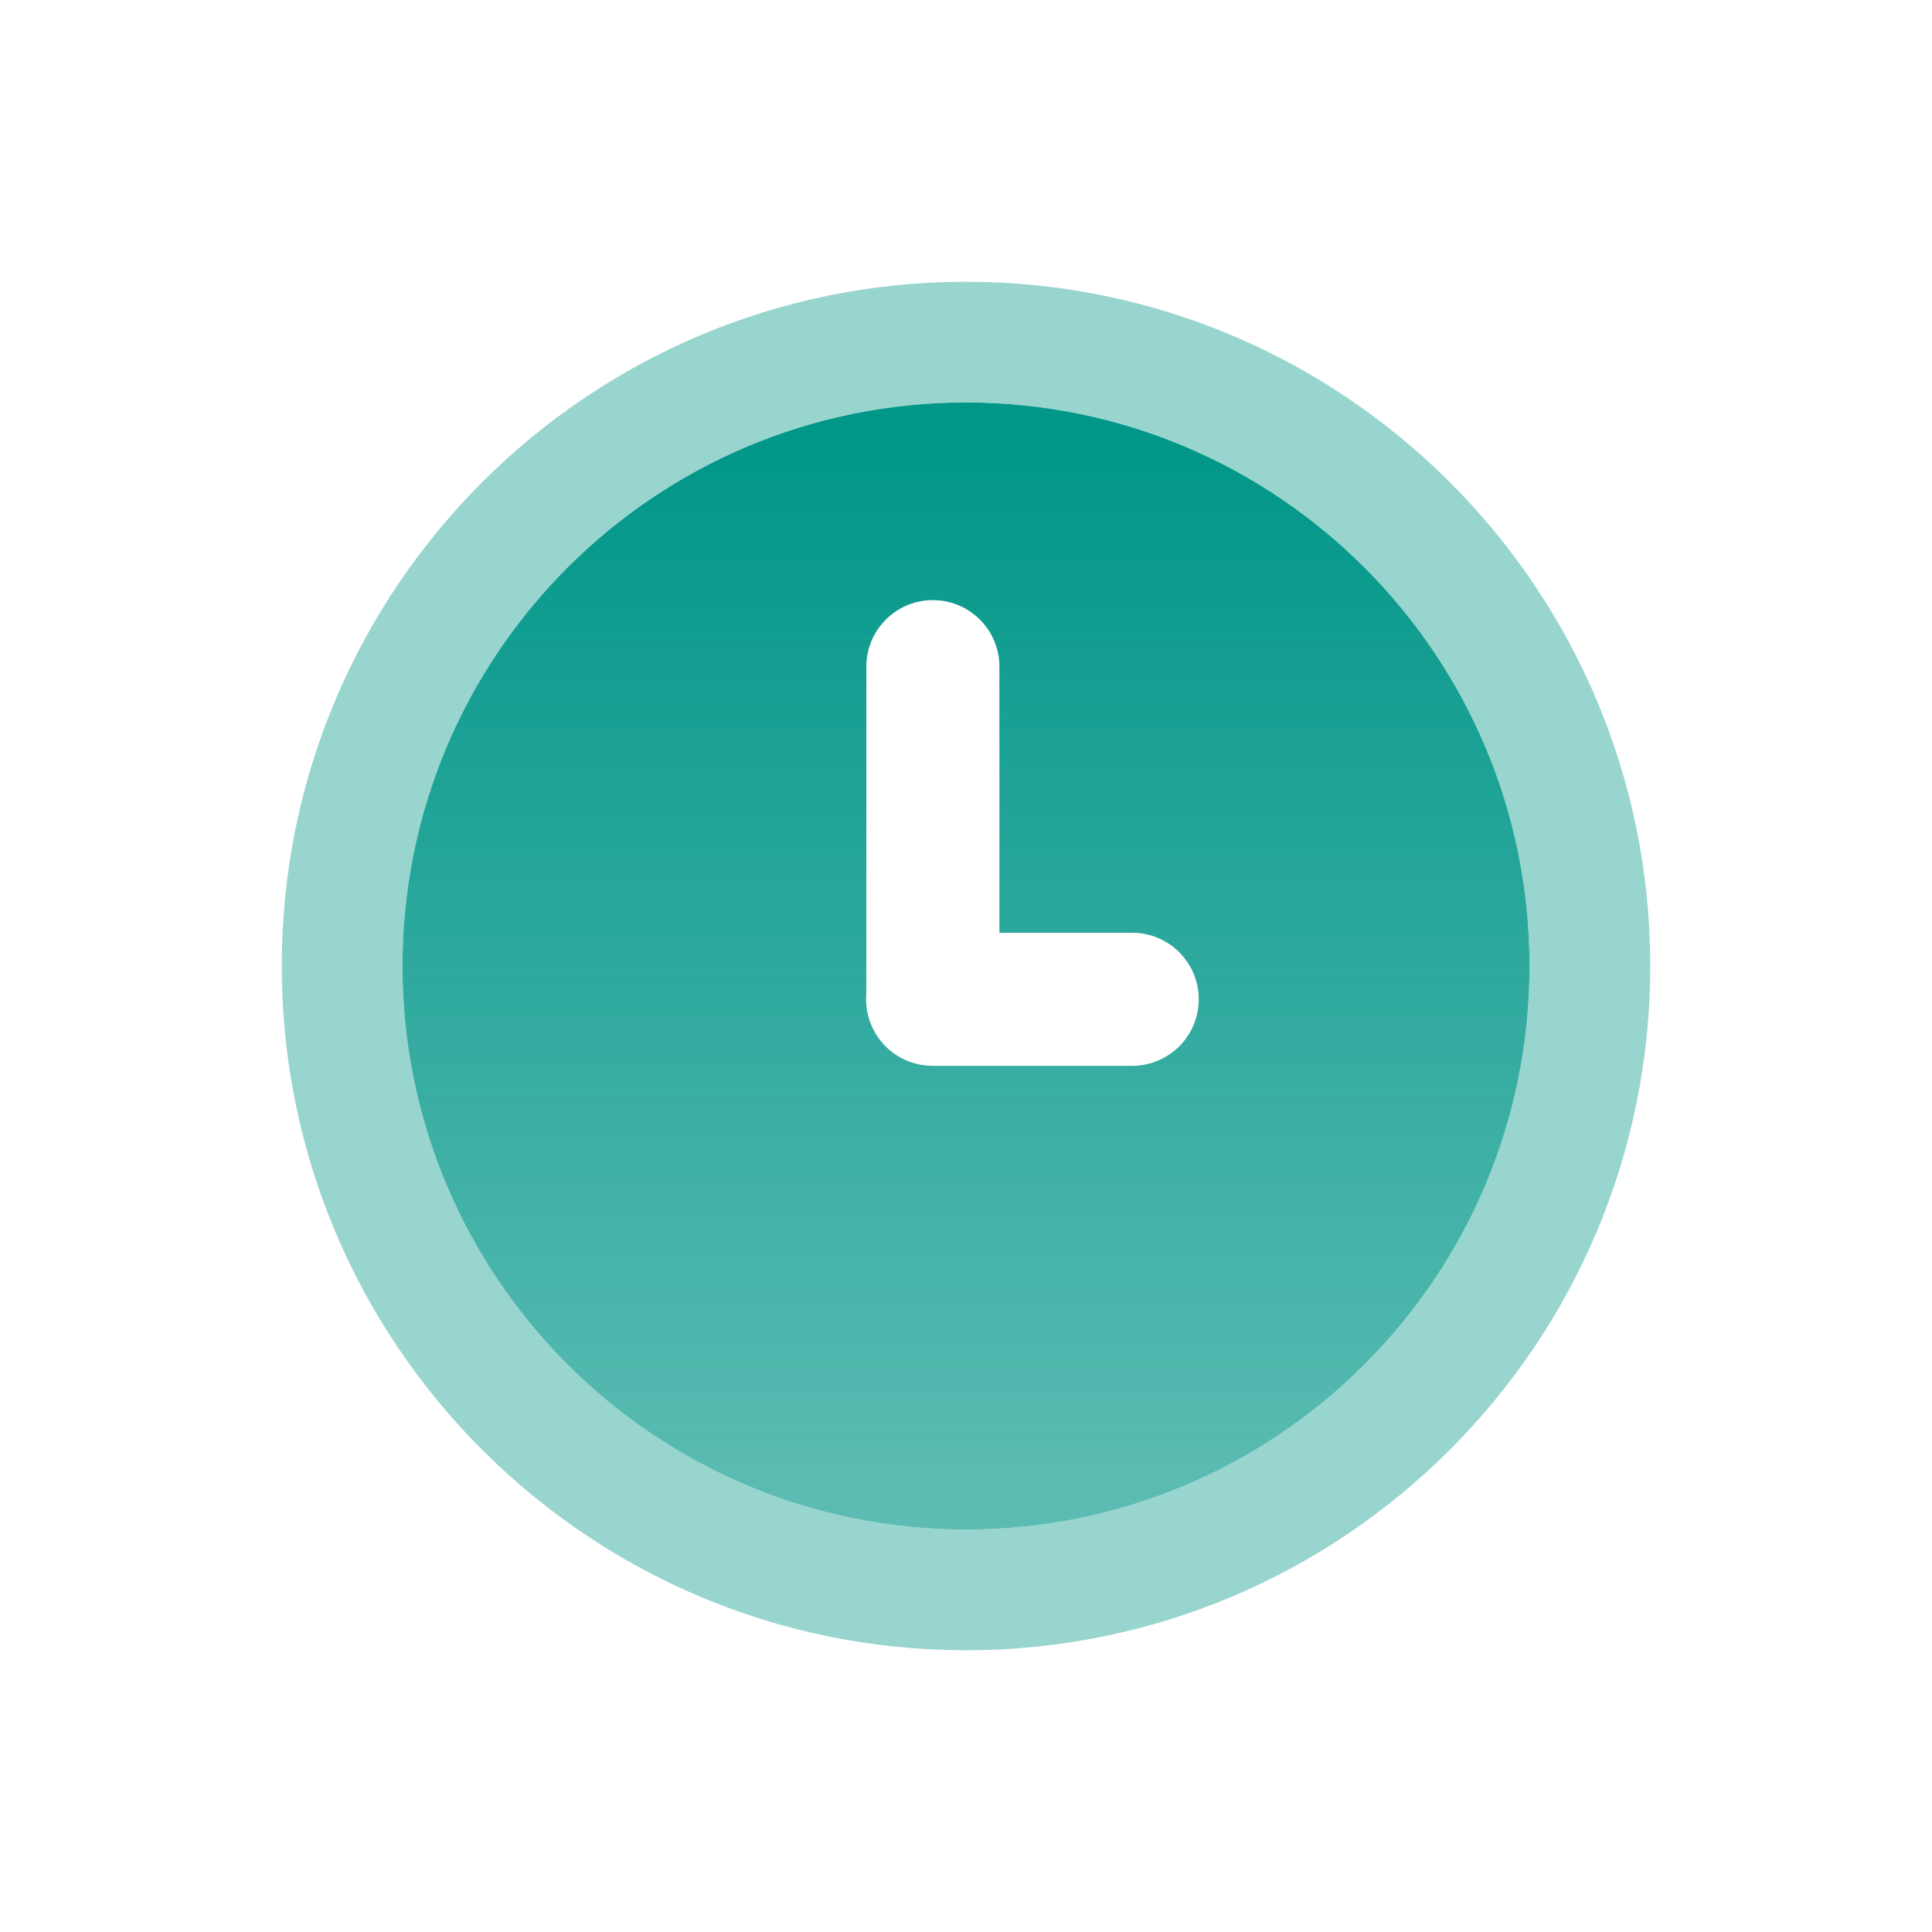
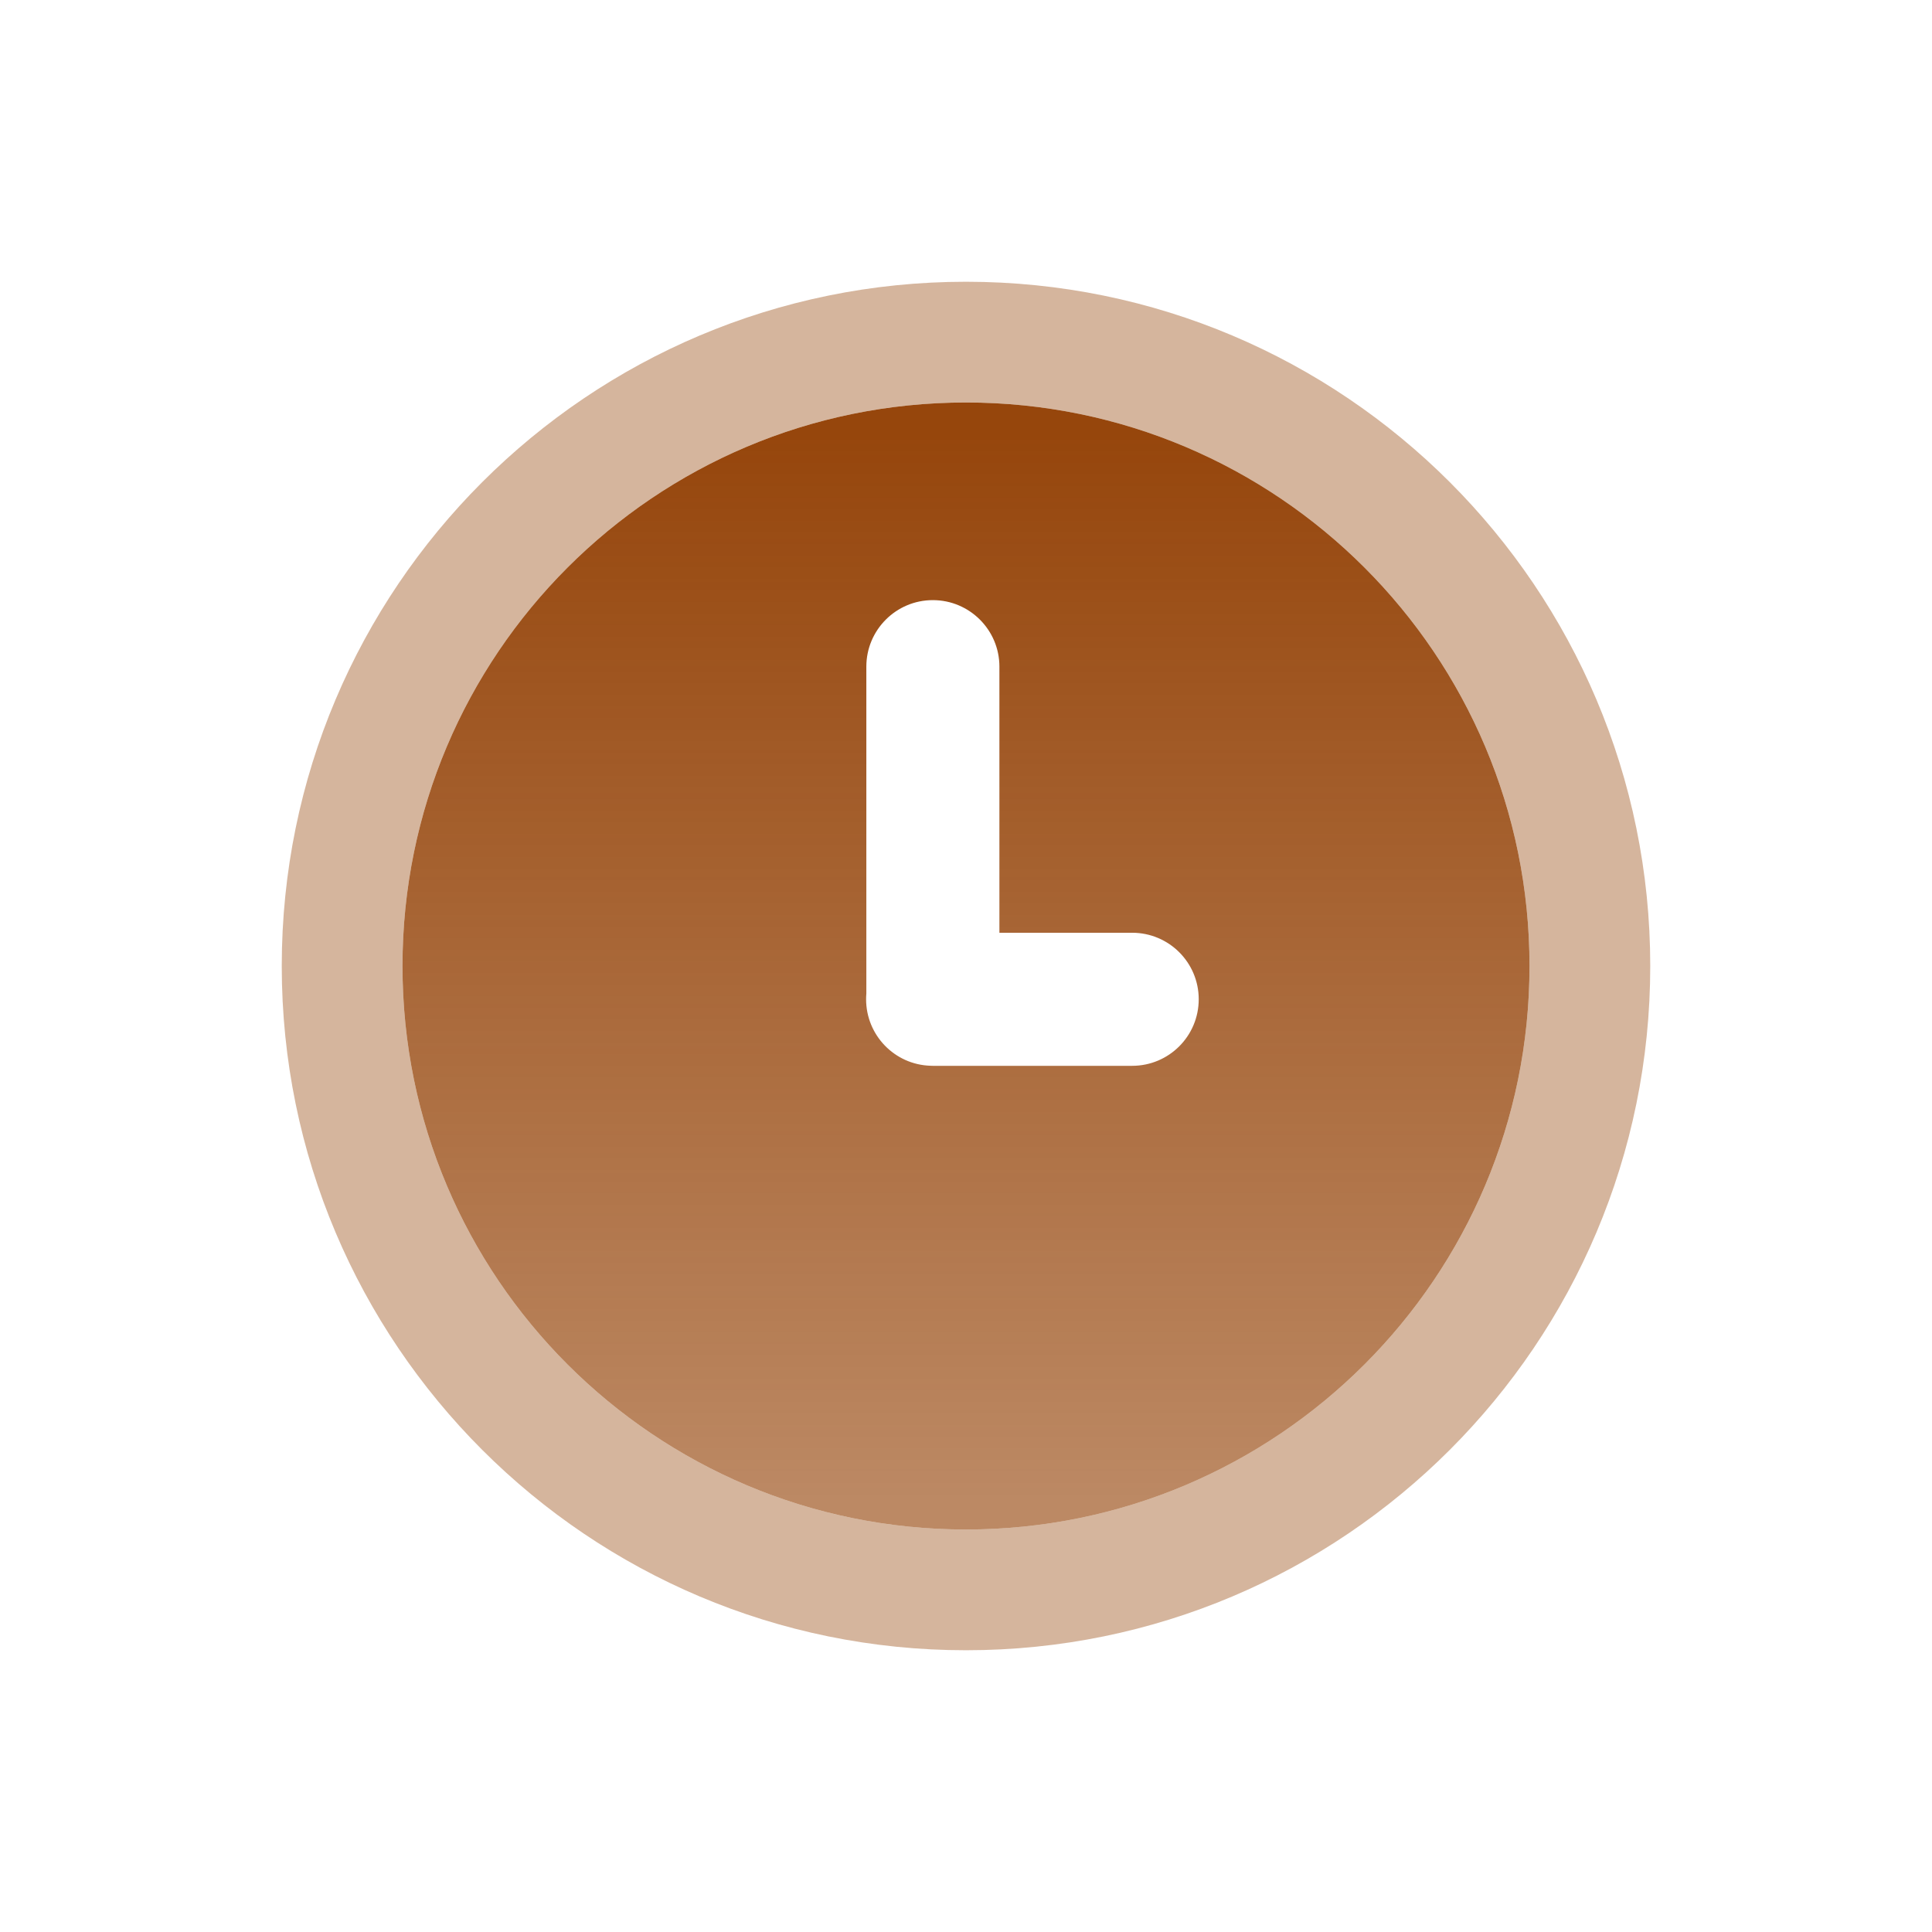
<svg xmlns="http://www.w3.org/2000/svg" width="24" height="24" viewBox="0 0 24 24" fill="none">
  <path fill-rule="evenodd" clip-rule="evenodd" d="M12.415 8.281C12.415 7.825 12.044 7.455 11.588 7.455C11.132 7.455 10.762 7.825 10.762 8.281V12.342C10.76 12.366 10.759 12.389 10.759 12.413C10.759 12.86 11.114 13.225 11.557 13.239C11.568 13.24 11.578 13.24 11.588 13.24L11.602 13.24H14.064C14.521 13.24 14.891 12.87 14.891 12.413C14.891 11.957 14.521 11.587 14.064 11.587H12.415V8.281ZM19 12C19 15.866 15.866 19 12 19C8.134 19 5 15.866 5 12C5 8.134 8.134 5 12 5C15.866 5 19 8.134 19 12Z" fill="url(#paint0_linear_10269_34622)" />
-   <path fill-rule="evenodd" clip-rule="evenodd" d="M12 19C15.866 19 19 15.866 19 12C19 8.134 15.866 5 12 5C8.134 5 5 8.134 5 12C5 15.866 8.134 19 12 19ZM12 20.5C16.694 20.5 20.5 16.694 20.5 12C20.5 7.306 16.694 3.5 12 3.5C7.306 3.5 3.5 7.306 3.5 12C3.5 16.694 7.306 20.5 12 20.5Z" fill="#009688" fill-opacity="0.4" />
+   <path fill-rule="evenodd" clip-rule="evenodd" d="M12 19C15.866 19 19 15.866 19 12C19 8.134 15.866 5 12 5C8.134 5 5 8.134 5 12C5 15.866 8.134 19 12 19ZM12 20.5C16.694 20.5 20.5 16.694 20.5 12C20.5 7.306 16.694 3.5 12 3.5C7.306 3.5 3.5 7.306 3.5 12C3.5 16.694 7.306 20.5 12 20.5Z" fill="#96460C" fill-opacity="0.4" />
  <defs>
    <linearGradient id="paint0_linear_10269_34622" x1="17.667" y1="5.389" x2="17.667" y2="18.611" gradientUnits="userSpaceOnUse">
-       <stop stop-color="#009688" />
-       <stop offset="1" stop-color="#009688" stop-opacity="0.64" />
+       <stop stop-color="#96460C" />
+       <stop offset="1" stop-color="#96460C" stop-opacity="0.64" />
    </linearGradient>
  </defs>
</svg>
